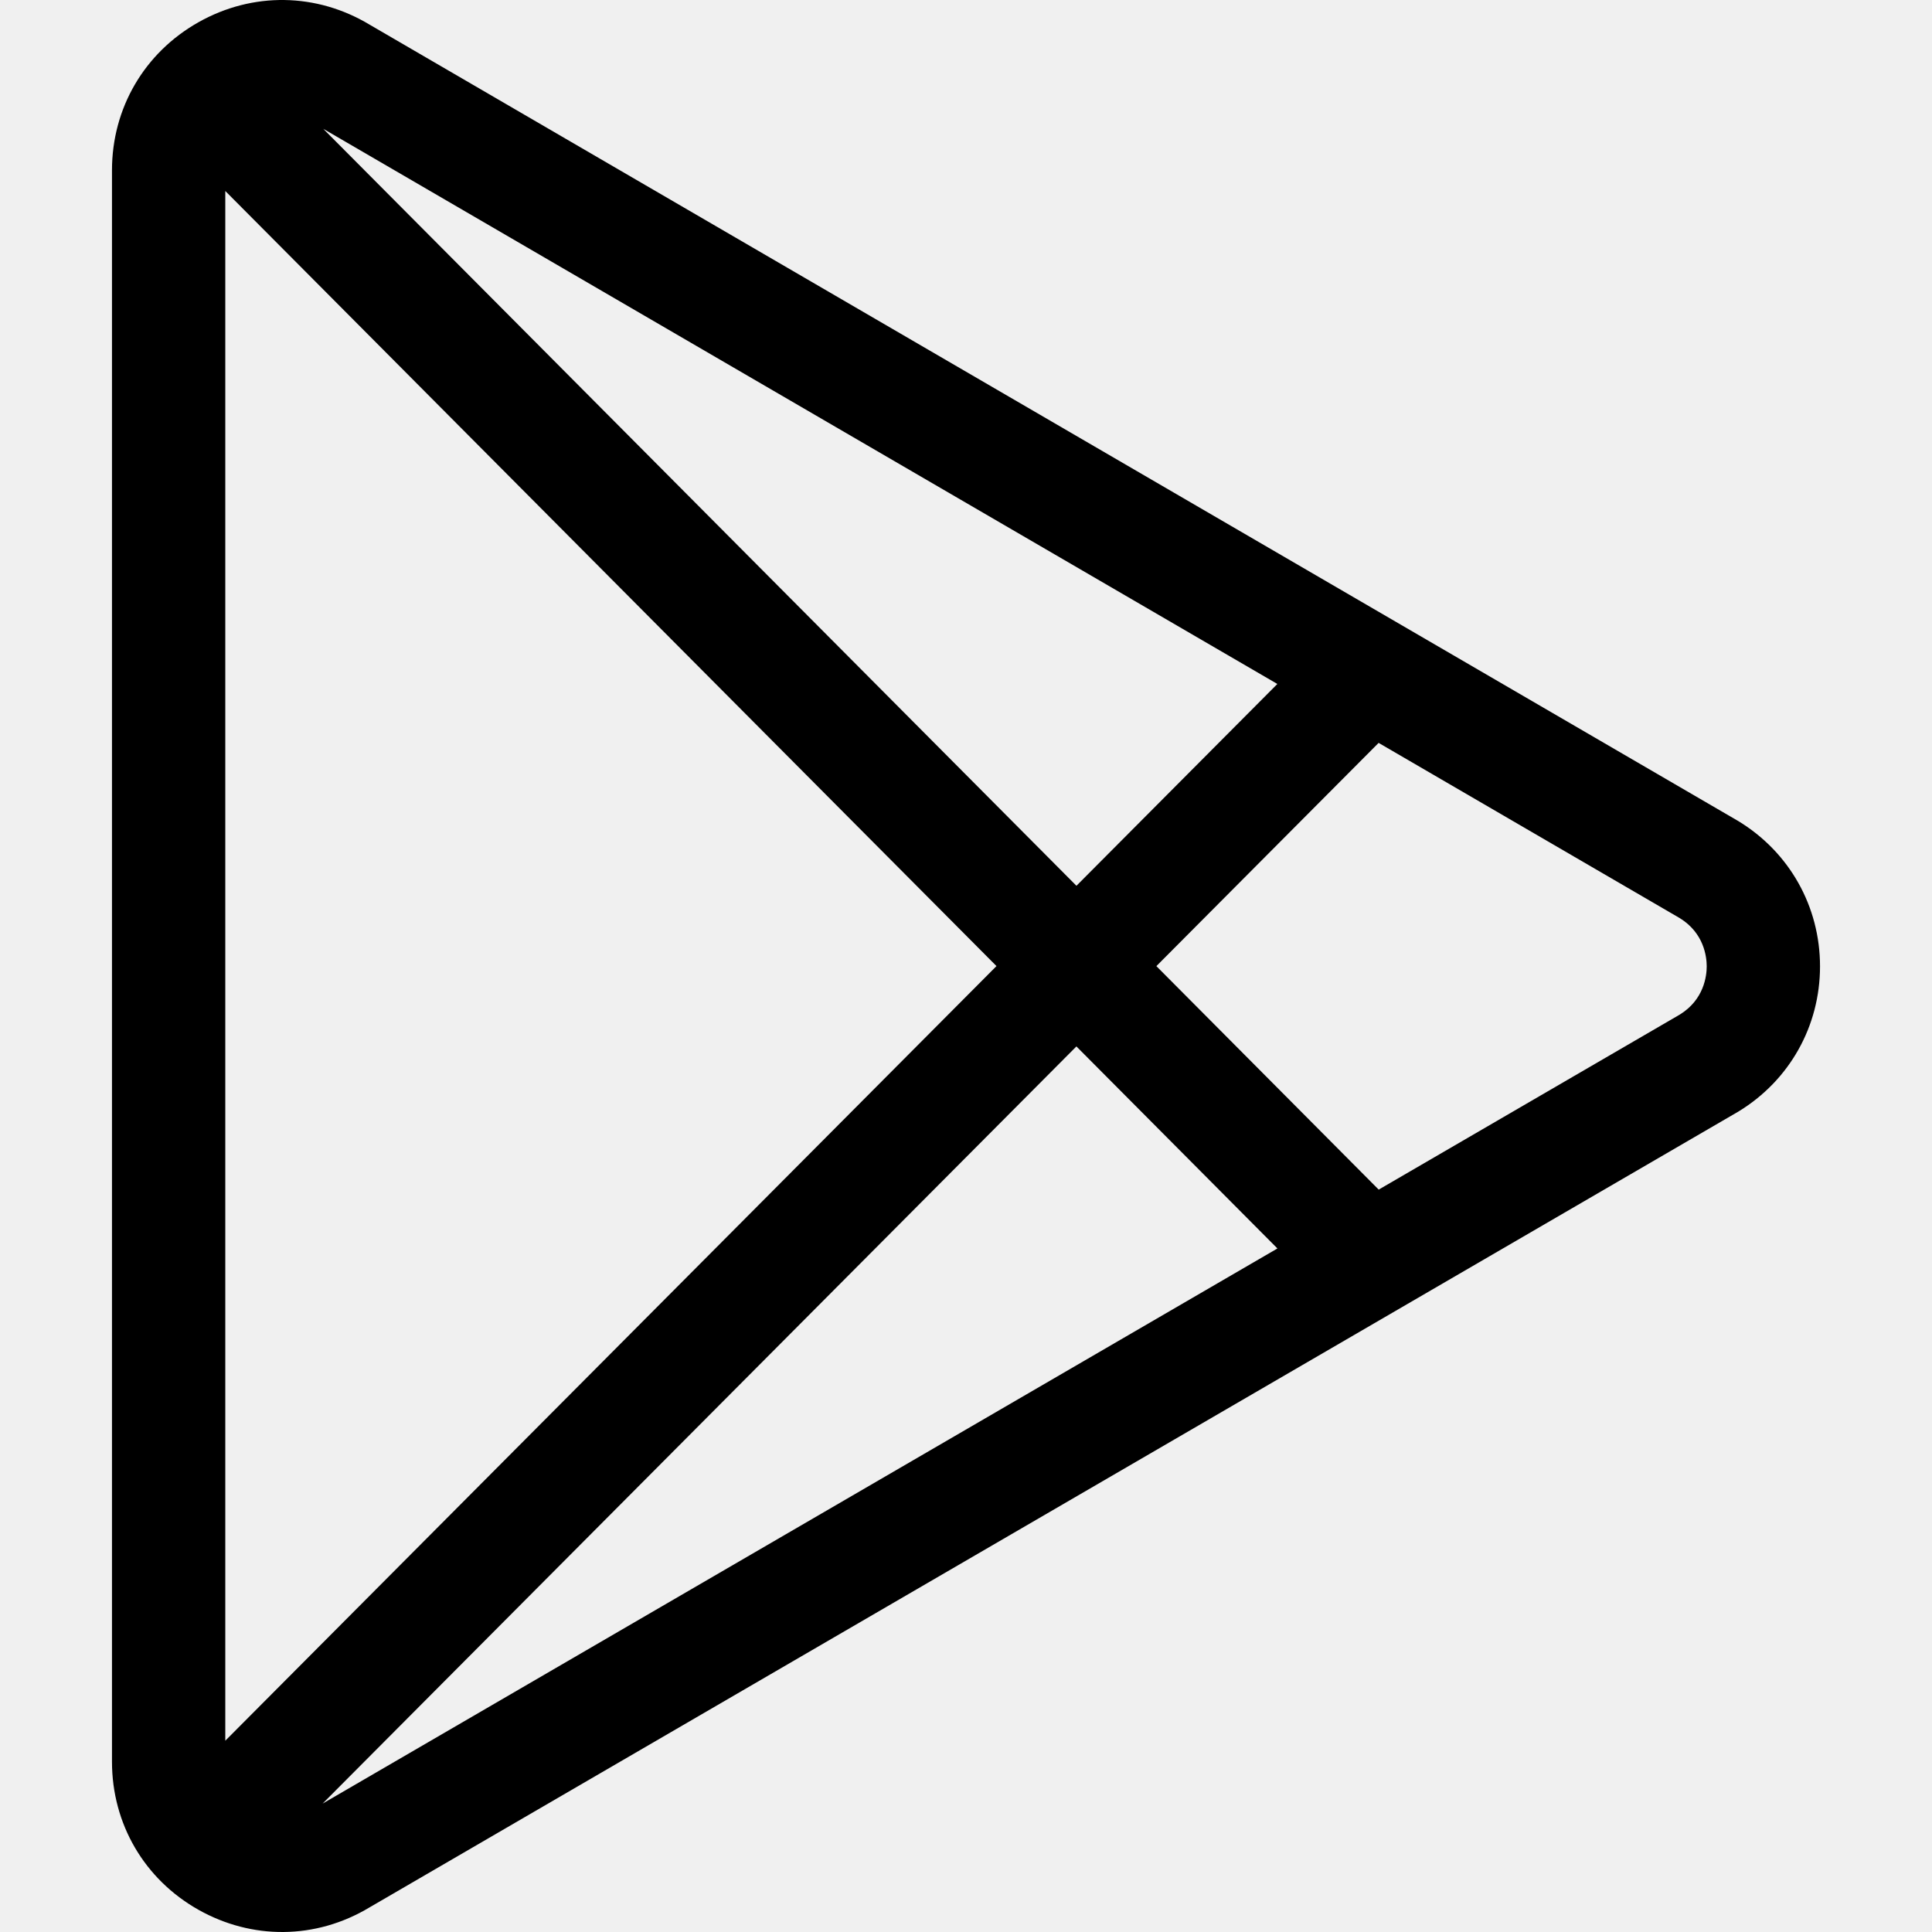
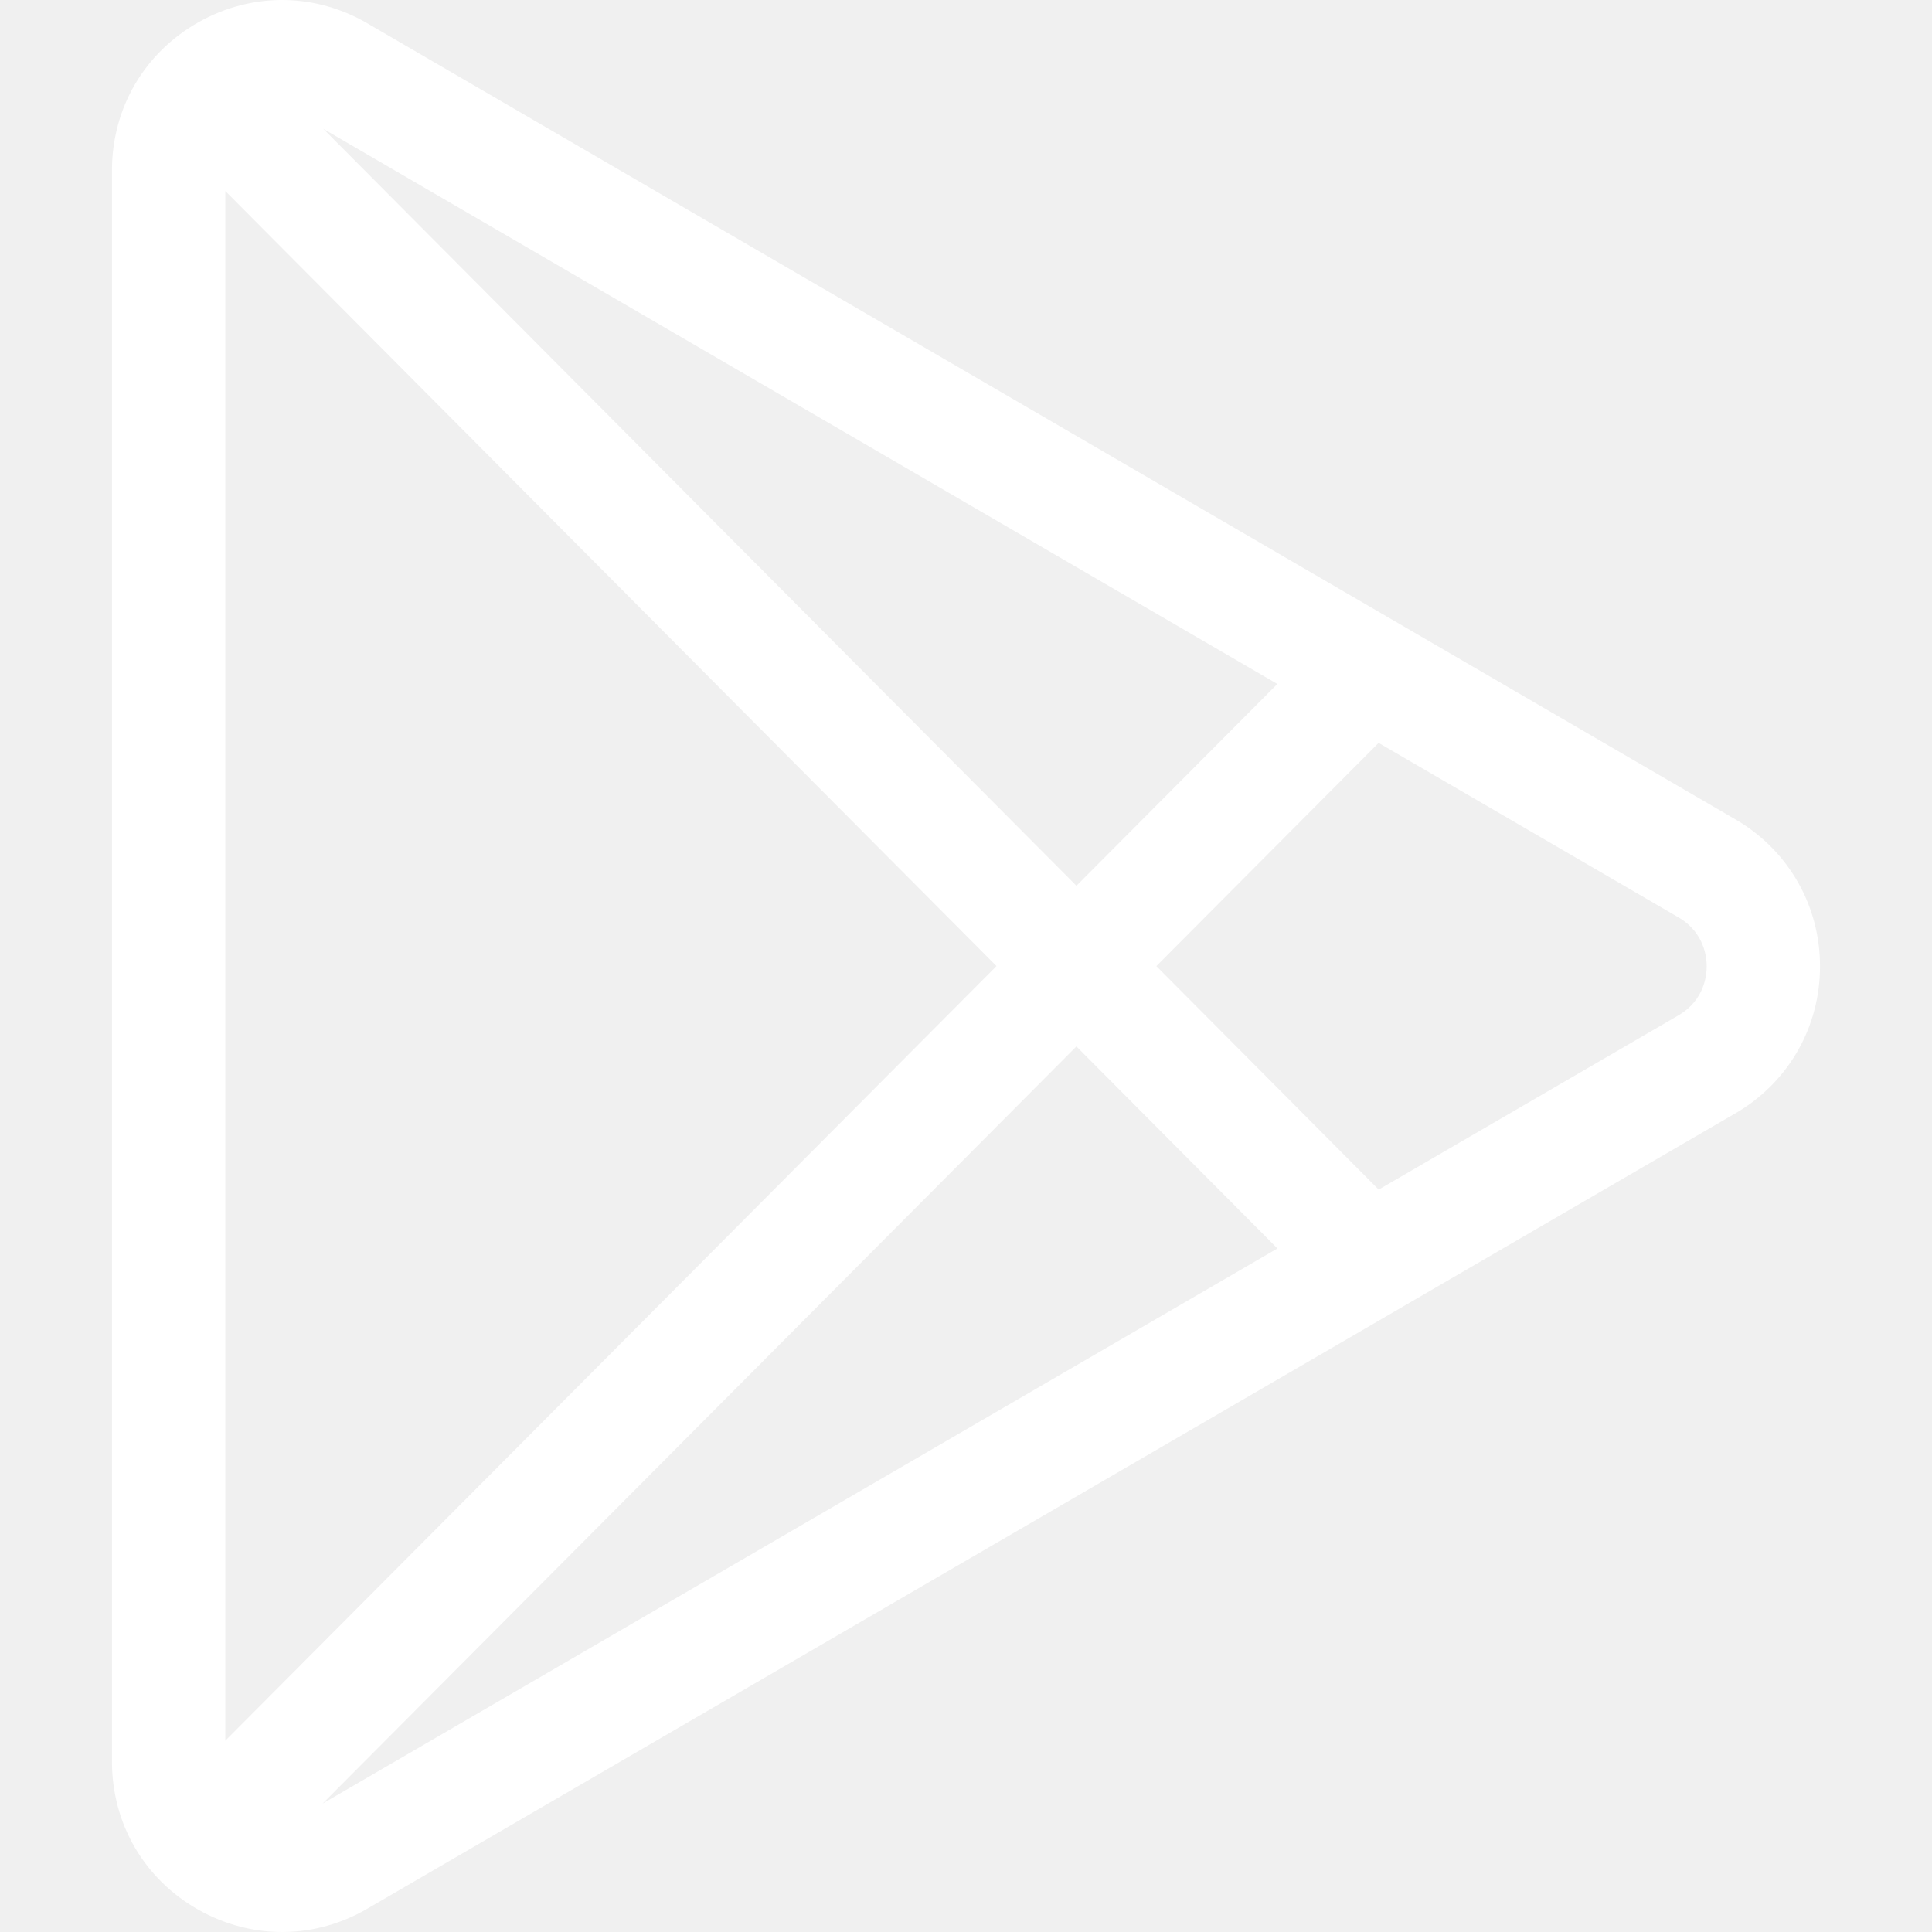
- <svg xmlns="http://www.w3.org/2000/svg" version="1.1" id="Capa_1" x="0px" y="0px" viewBox="0 0 511.494 511.494" style="enable-background:new 0 0 511.494 511.494;" xml:space="preserve" width="512" height="512">
+ <svg xmlns="http://www.w3.org/2000/svg" version="1.1" id="Capa_1" x="0px" y="0px" viewBox="0 0 511.494 511.494" fill="#FFF" style="enable-background:new 0 0 511.494 511.494;" xml:space="preserve" width="512" height="512">
  <path d="M460.197,217.368c-0.08-0.04-0.16-0.09-0.24-0.14L97.877,6.539c-14.06-8.47-30.98-8.73-45.3-0.67  c-14.35,8.08-22.93,22.74-22.93,39.22v421.32c0,16.48,8.58,31.14,22.93,39.22c13.99,7.87,30.91,7.99,45.29-0.67  c0,0,362.25-210.6,362.33-210.65c13.55-8.23,21.65-22.61,21.65-38.47C481.847,239.979,473.747,225.598,460.197,217.368z   M338.177,181.079l-53.19,53.43L85.577,34.099L338.177,181.079z M59.647,460.848V50.569l204.17,205.2L59.647,460.848z   M85.407,477.499l199.57-200.46l53.22,53.49L85.407,477.499z M444.737,268.598l-79.73,46.35l-58.86-59.17l58.84-59.1l79.74,46.4  c6.42,3.96,7.12,10.24,7.12,12.76S451.147,264.638,444.737,268.598z" />
</svg>
